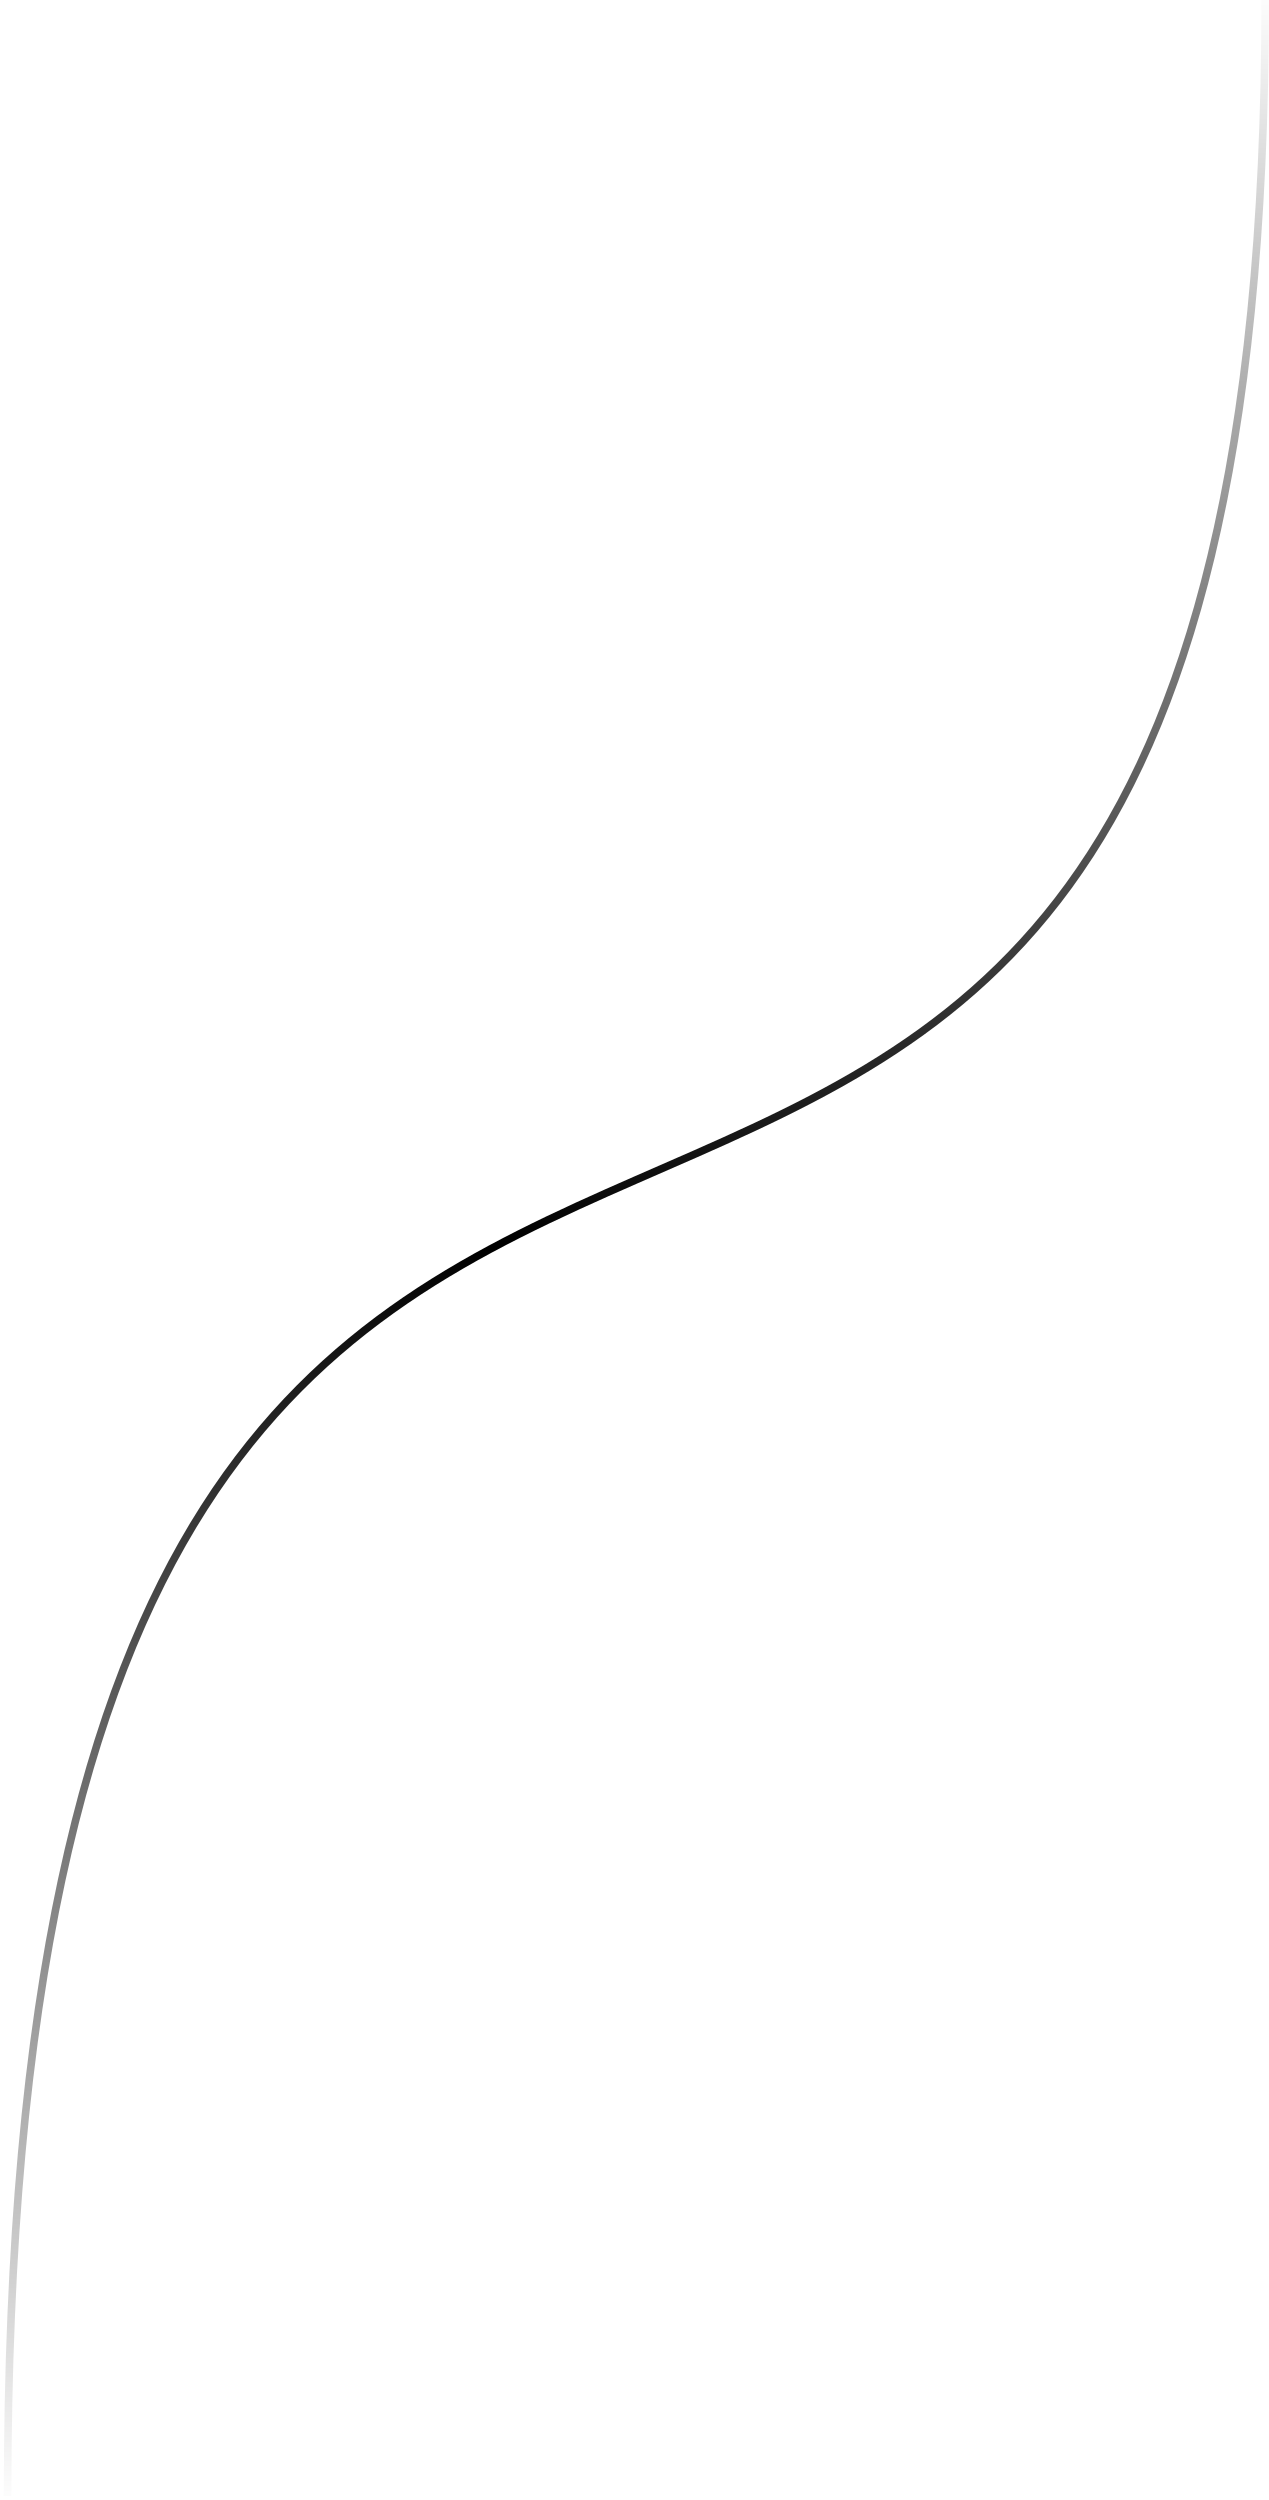
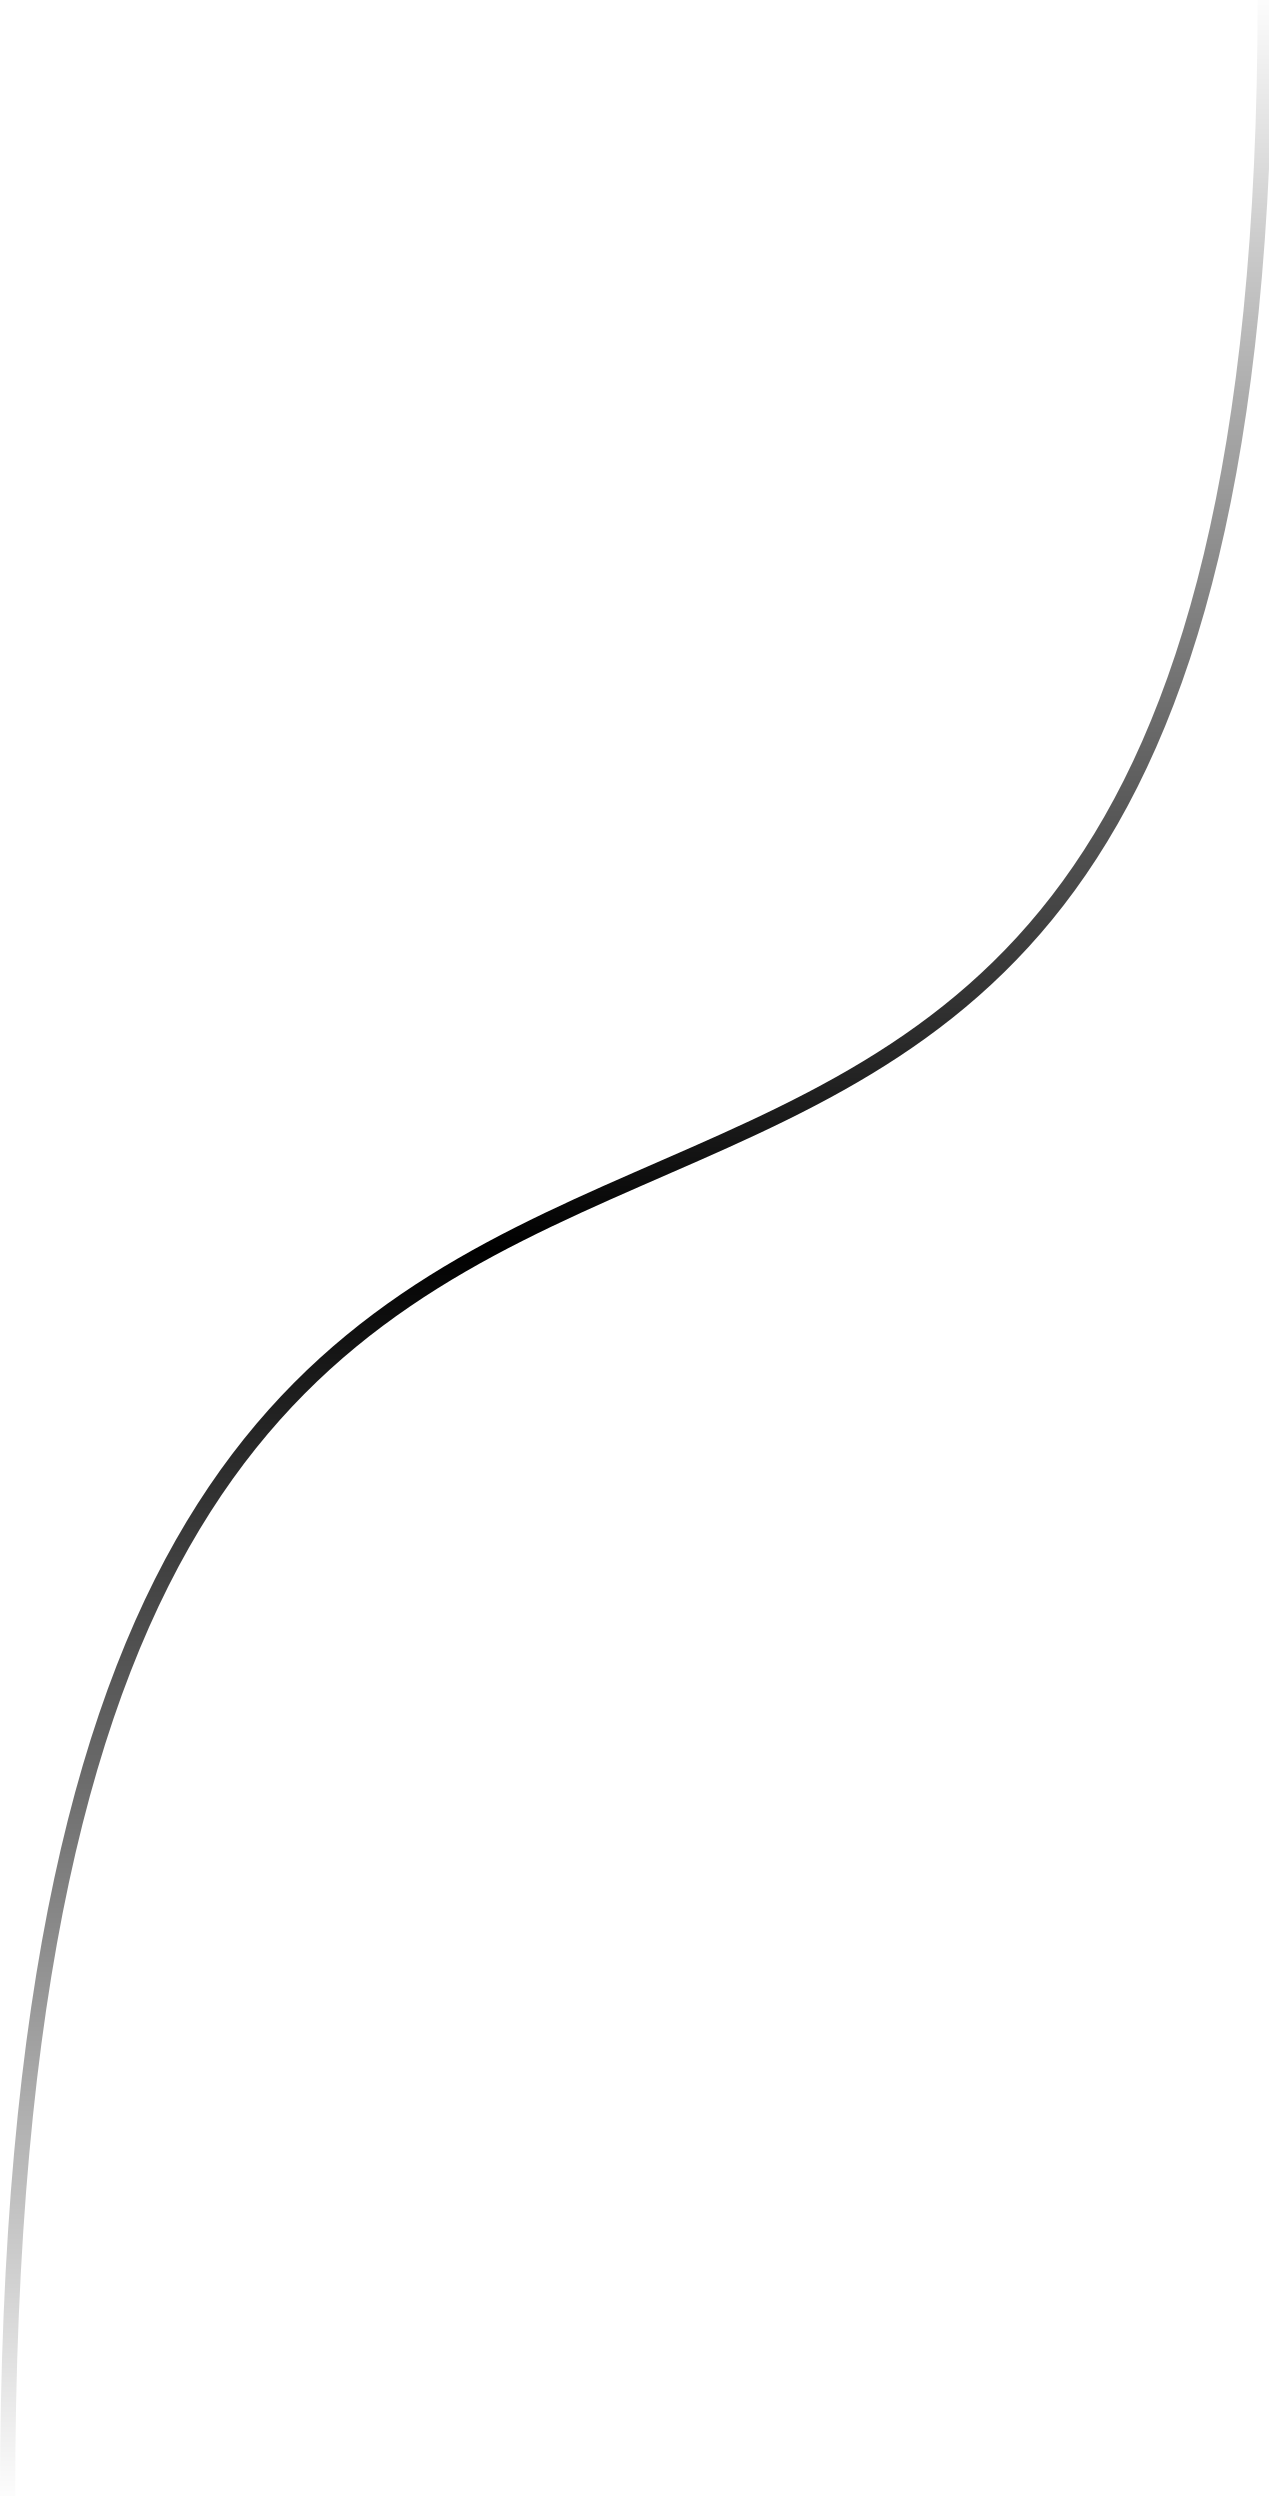
<svg xmlns="http://www.w3.org/2000/svg" viewBox="0 0 167 329" fill="none">
  <defs>
    <linearGradient id="verticalGradient" x1="0" y1="0" x2="0" y2="1">
      <stop offset="0%" stop-color="transparent" />
      <stop offset="50%" stop-color="currentColor" />
      <stop offset="100%" stop-color="transparent" />
    </linearGradient>
  </defs>
-   <path d="M166.5 0C166.5 244 1 60.5 1 328.5" stroke="url(#verticalGradient)" />
+   <path d="M166.5 0C166.5 244 1 60.5 1 328.5" stroke="url(#verticalGradient)" stroke-width="2" />
</svg>
